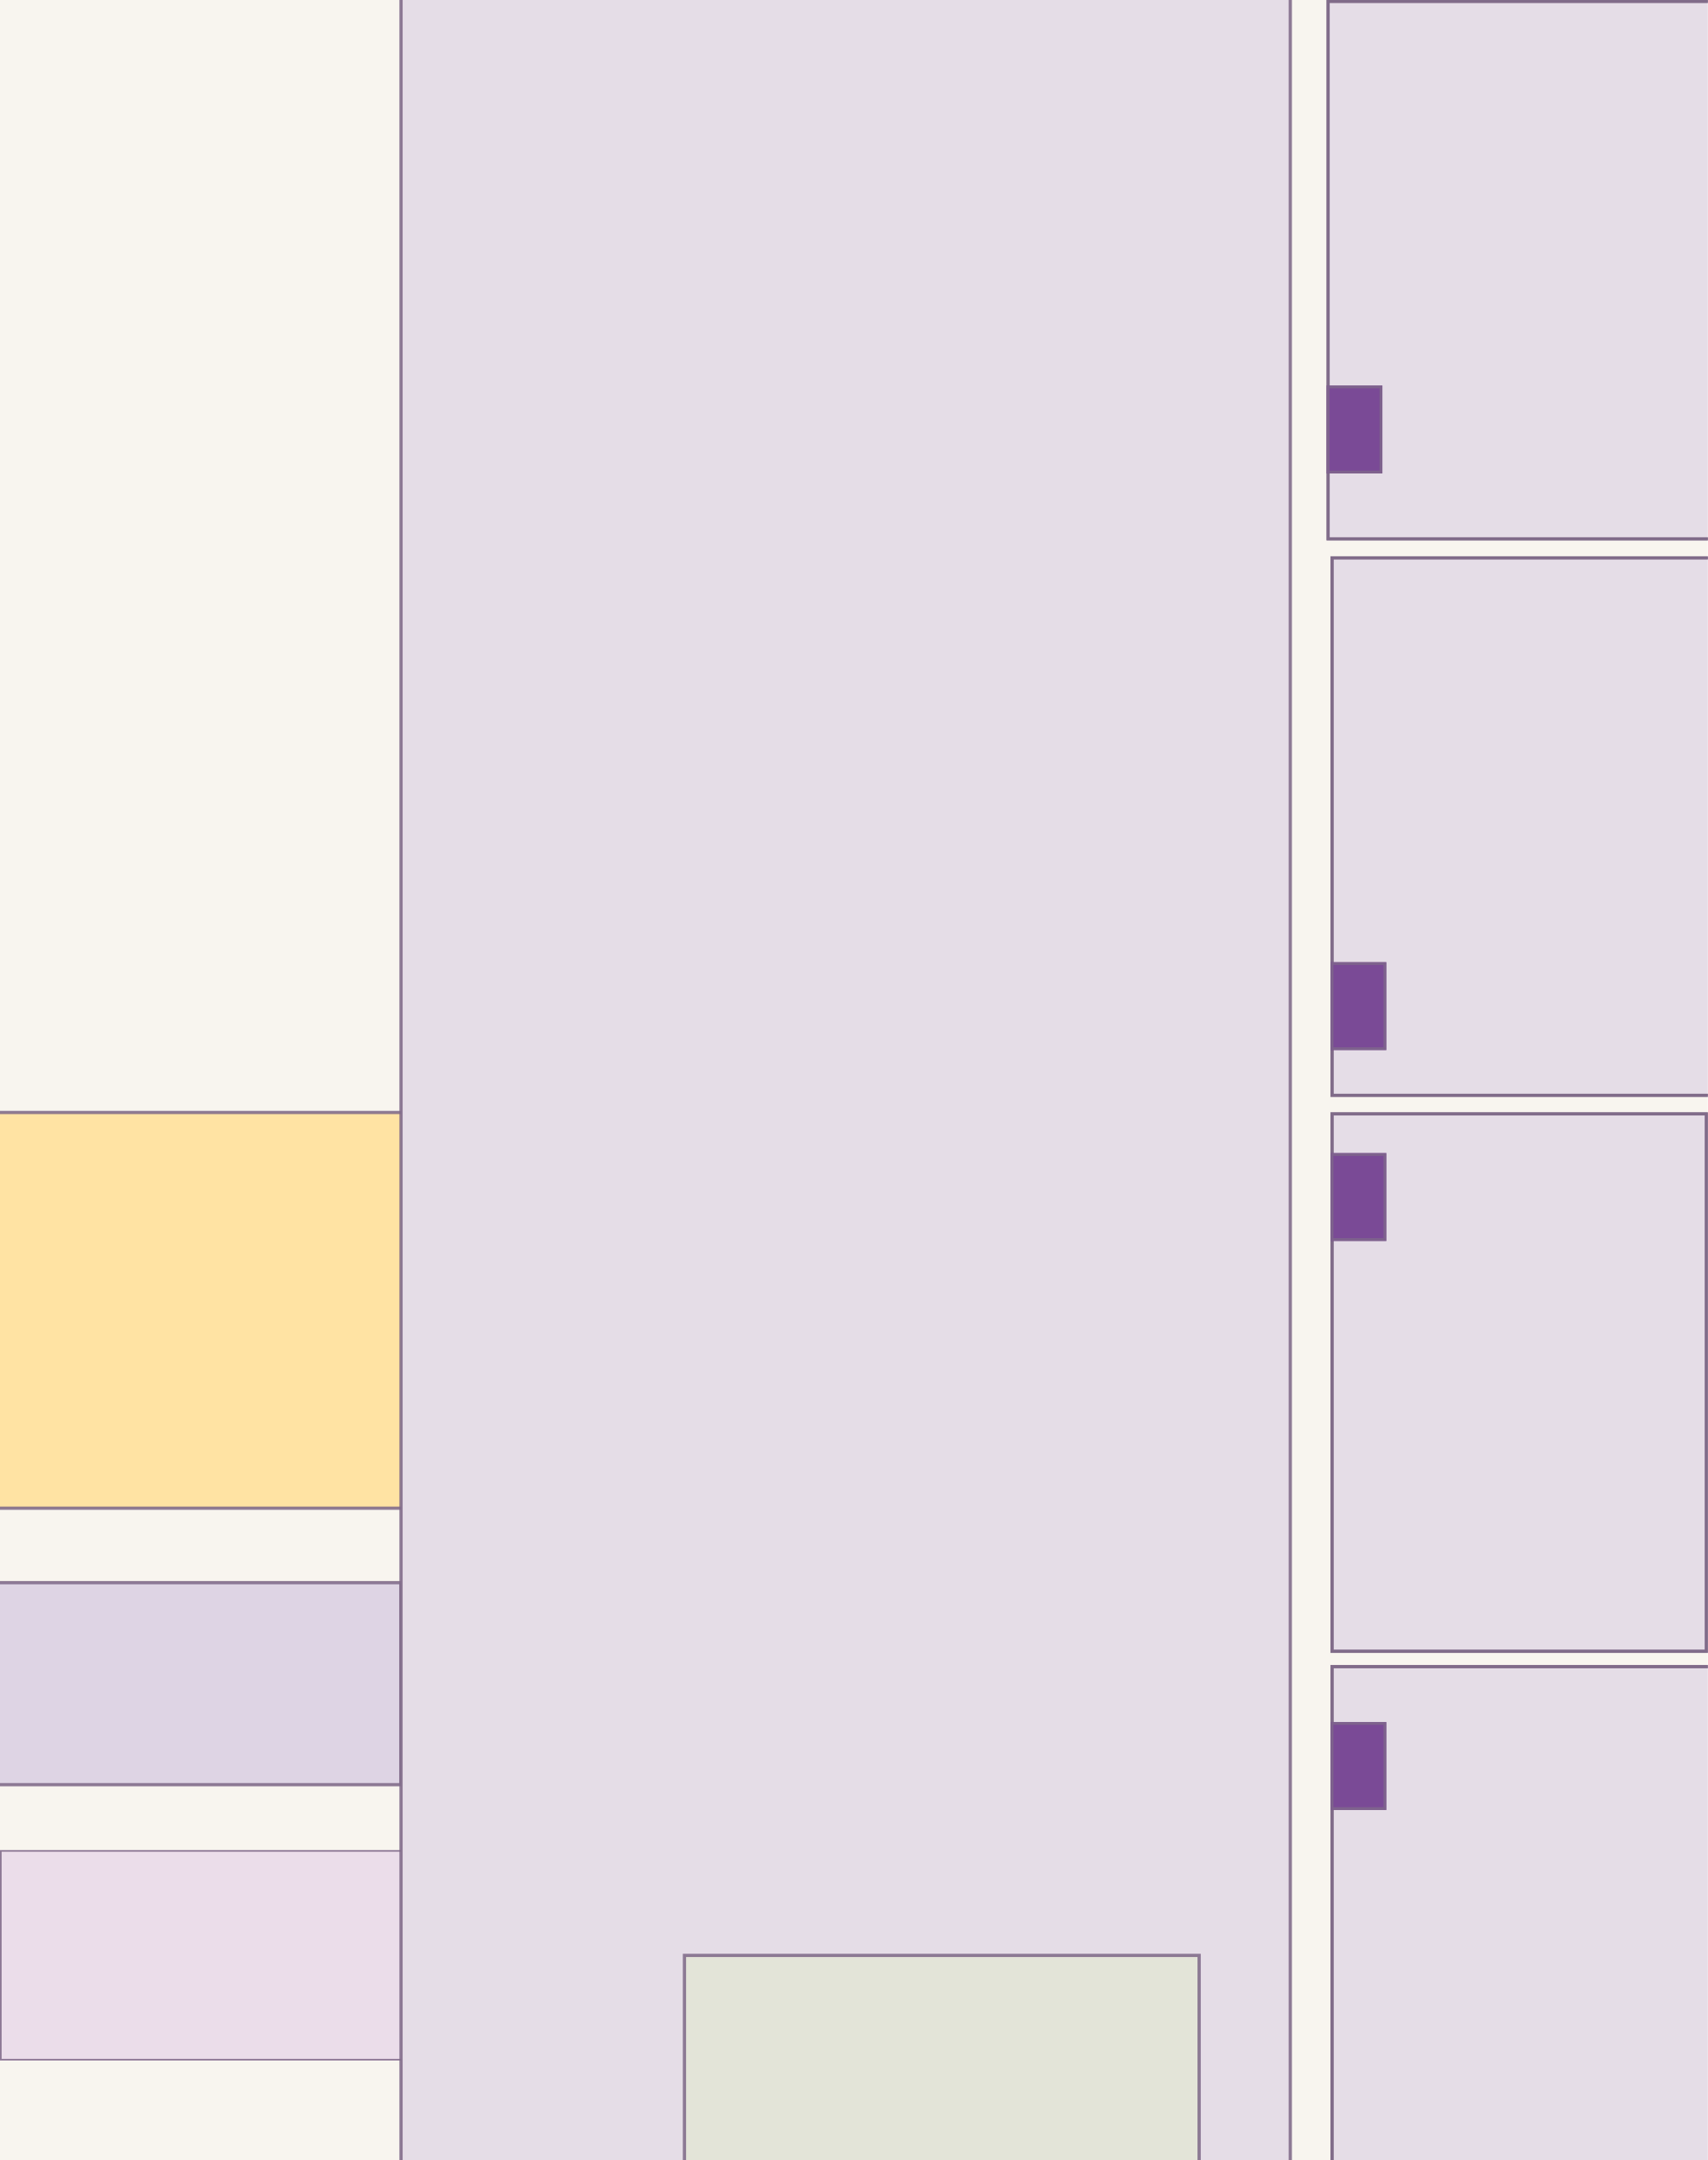
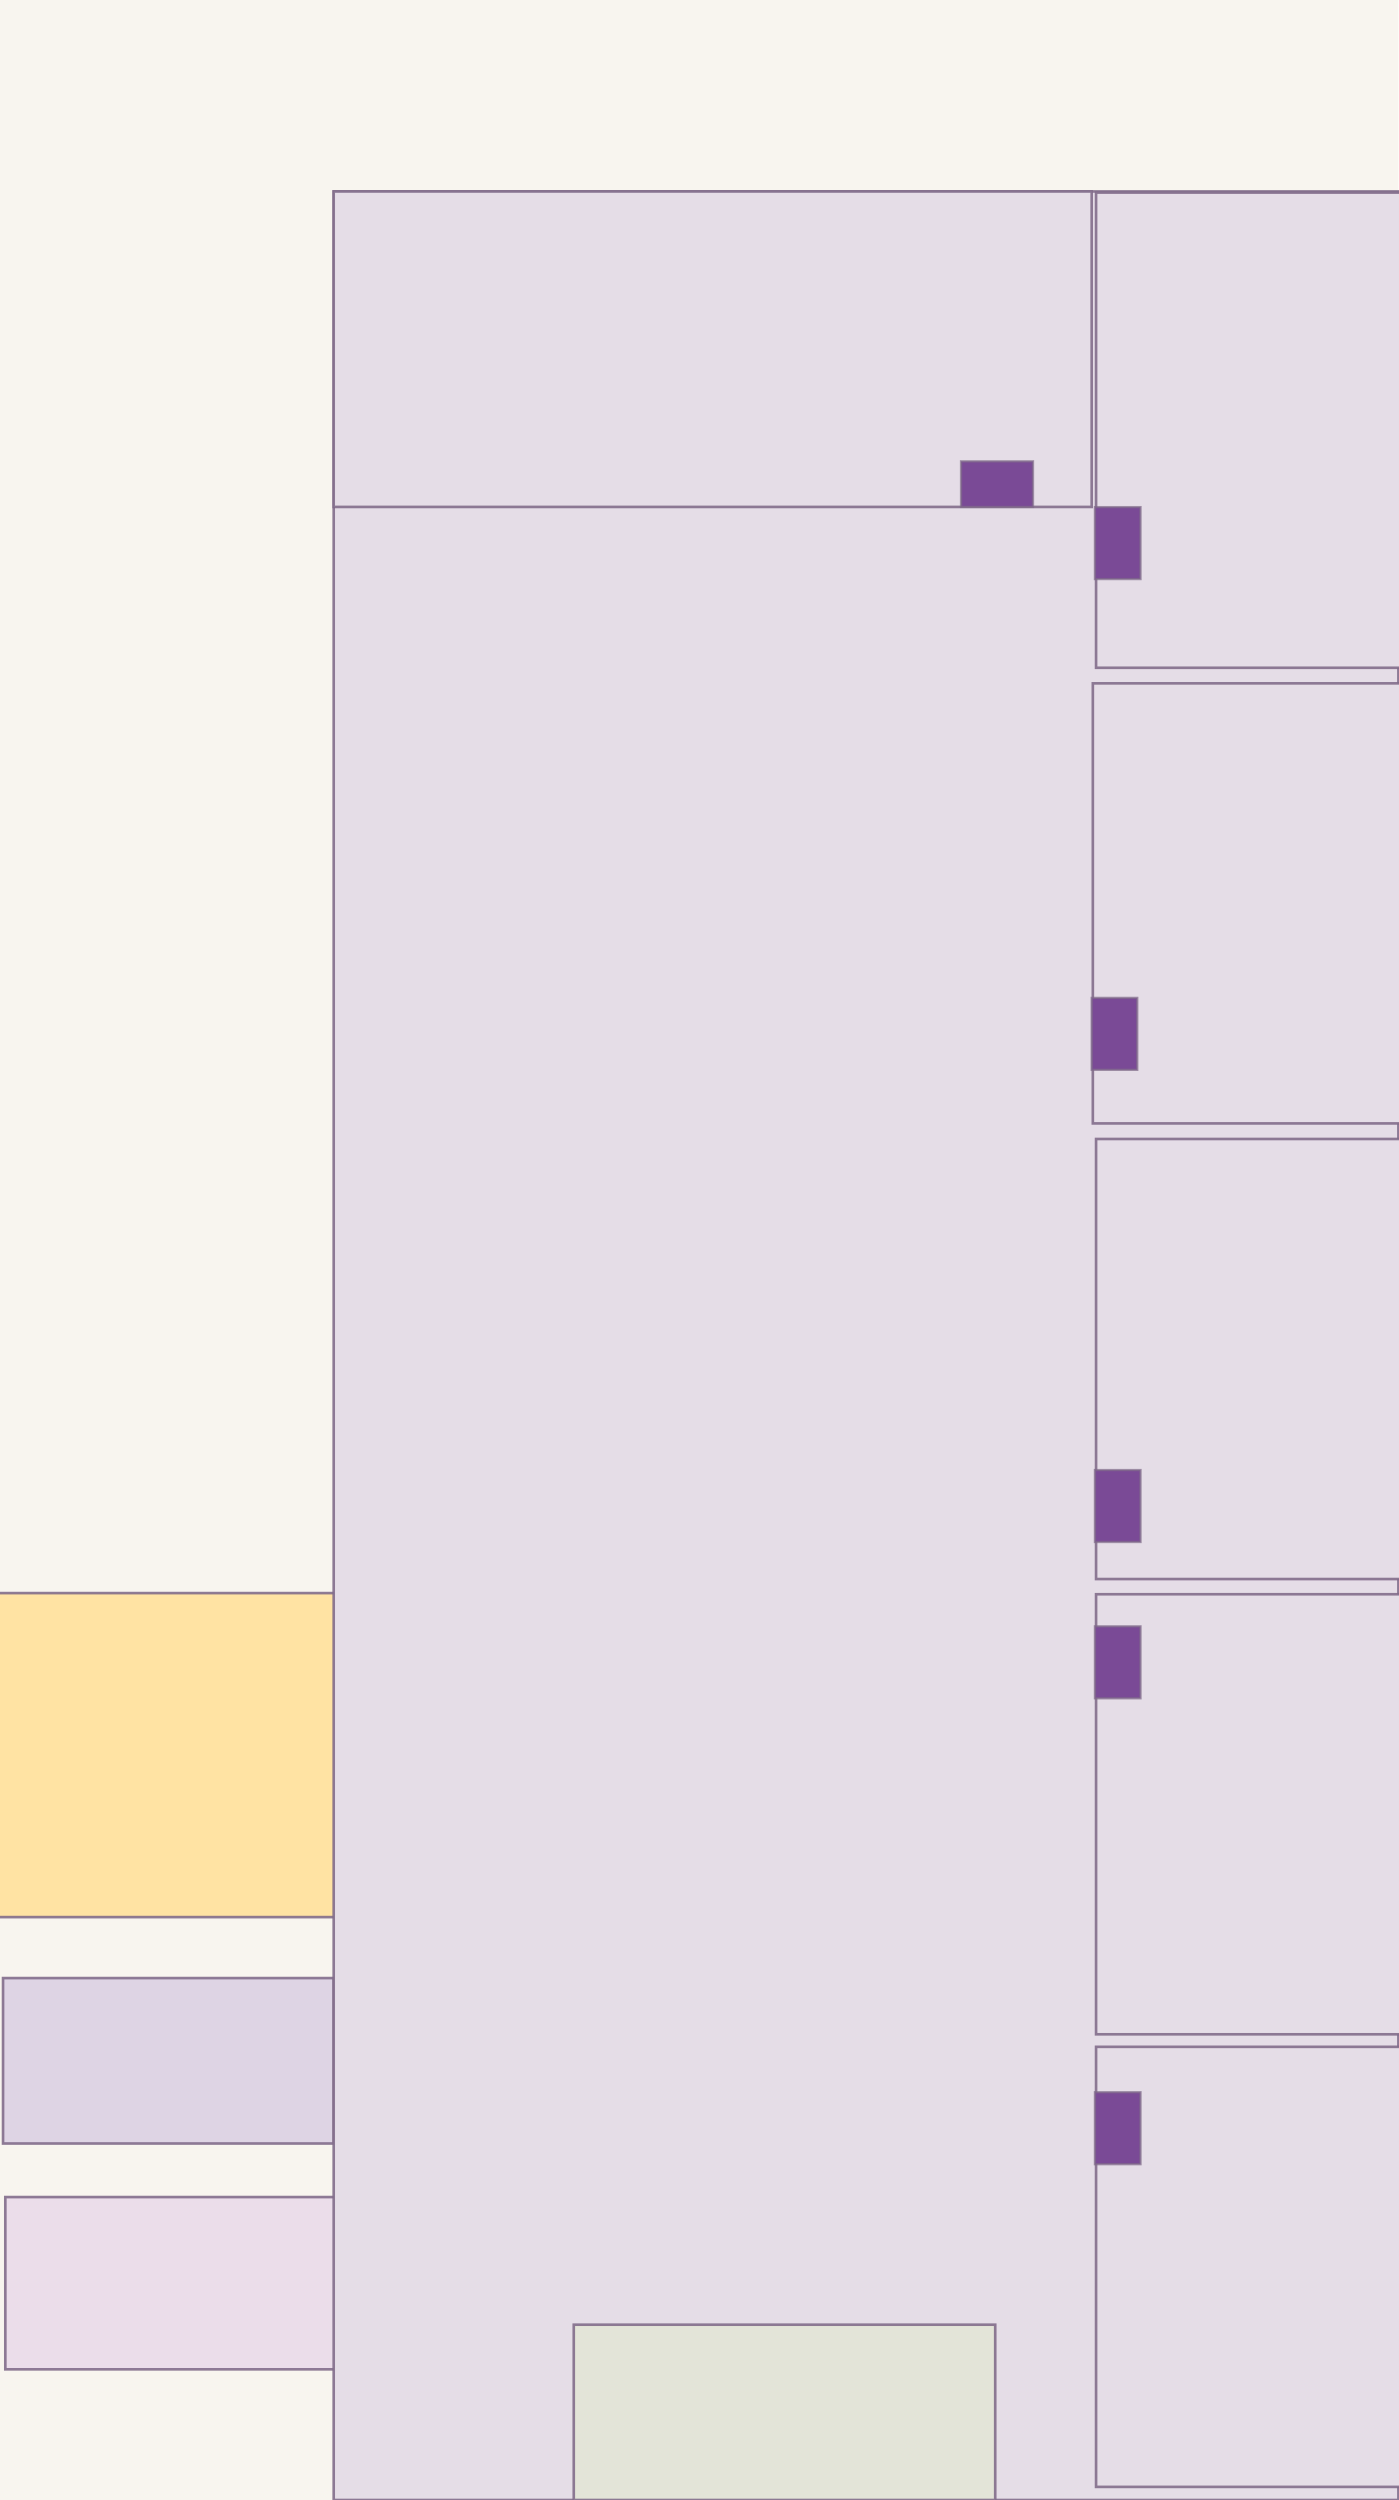
- <svg xmlns="http://www.w3.org/2000/svg" width="7363" height="9312" viewBox="0 0 7363 9312" fill="none">
-   <g clip-path="url(#clip0_19_8)">
-     <rect width="7363" height="9312" fill="#F8F5EF" />
-     <rect width="1741" height="871" transform="translate(-12 6823)" fill="#DED4E4" stroke="#806B89" stroke-opacity="0.88" stroke-width="14" />
-     <g clip-path="url(#clip1_19_8)">
-       <rect width="1815" height="907" transform="translate(0 7976)" fill="#EBDDEA" stroke="#806B89" stroke-opacity="0.88" stroke-width="14" />
-     </g>
-     <rect width="2233" height="1706" transform="translate(-314 4796)" fill="#FFE3A3" stroke="#806B89" stroke-opacity="0.88" stroke-width="14" />
-     <rect width="3834" height="9686" transform="translate(1729 -115)" fill="#E5DDE7" stroke="#806B89" stroke-opacity="0.88" stroke-width="14" />
-     <rect width="2219" height="923" transform="translate(2951 8430)" fill="#E3E4D8" stroke="#806B89" stroke-opacity="0.88" stroke-width="14" />
-     <rect x="5743" y="4802" width="1614" height="2317" fill="#E5DDE7" stroke="#806B89" stroke-opacity="0.88" stroke-width="14" />
-     <rect x="5743" y="4802" width="1614" height="2317" stroke="#806B89" stroke-width="12" />
-     <rect x="5737" y="4971" width="240" height="379" fill="#7A4A96" />
-     <rect x="5743" y="4977" width="228" height="367" stroke="#806B89" stroke-opacity="0.72" stroke-width="12" />
-     <rect x="5726" y="6" width="1889" height="2317" fill="#E5DDE7" stroke="#806B89" stroke-opacity="0.88" stroke-width="14" />
-     <rect x="5726" y="6" width="1889" height="2317" stroke="#806B89" stroke-width="12" />
-     <rect x="5720" y="1662" width="240" height="379" fill="#7A4A96" />
-     <rect x="5726" y="1668" width="228" height="367" stroke="#806B89" stroke-opacity="0.72" stroke-width="12" />
-     <rect x="5743" y="2405" width="1788" height="2317" fill="#E5DDE7" stroke="#806B89" stroke-opacity="0.88" stroke-width="14" />
-     <rect x="5743" y="2405" width="1788" height="2317" stroke="#806B89" stroke-width="12" />
-     <rect x="5737" y="4148" width="240" height="379" fill="#7A4A96" />
-     <rect x="5743" y="4154" width="228" height="367" stroke="#806B89" stroke-opacity="0.72" stroke-width="12" />
-     <rect x="5743" y="7185" width="1788" height="2317" fill="#E5DDE7" stroke="#806B89" stroke-opacity="0.88" stroke-width="14" />
-     <rect x="5743" y="7185" width="1788" height="2317" stroke="#806B89" stroke-width="12" />
-     <rect x="5737" y="7424" width="240" height="379" fill="#7A4A96" />
-     <rect x="5743" y="7430" width="228" height="367" stroke="#806B89" stroke-opacity="0.72" stroke-width="12" />
+ <svg xmlns="http://www.w3.org/2000/svg" width="7363" height="13163" viewBox="0 0 7363 13163" fill="none">
+   <rect width="7363" height="13163" fill="#F8F5EF" />
+   <g stroke="#806B89" stroke-opacity="0.88" stroke-width="14">
+     <rect width="1741" height="871" transform="translate(16 10415)" fill="#DED4E4" />
+     <rect width="1815" height="907" transform="translate(28 11568)" fill="#EBDDEA" />
+     <rect width="2233" height="1706" transform="translate(-286 8388)" fill="#FFE3A3" />
+     <rect width="5606" height="12155" transform="translate(1757 1008)" fill="#E5DDE7" />
+     <rect width="2219" height="923" transform="translate(3021 12240)" fill="#E3E4D8" />
+     <rect x="5771" y="1014" width="1889" height="2502" fill="#E5DDE7" />
+     <rect x="1757" y="2669" width="1661" height="3991" transform="rotate(-90 1757 2669)" fill="#E5DDE7" />
+     <rect x="5754" y="3598" width="1889" height="2317" fill="#E5DDE7" />
+     <rect x="5771" y="5997" width="1788" height="2317" fill="#E5DDE7" />
+     <rect x="5771" y="8394" width="1614" height="2317" fill="#E5DDE7" />
+     <rect x="5771" y="10777" width="1788" height="2317" fill="#E5DDE7" />
  </g>
-   <defs>
-     <clipPath id="clip0_19_8">
-       <rect width="7363" height="9312" fill="#F8F5EF" />
-     </clipPath>
-     <clipPath id="clip1_19_8">
-       <rect width="1815" height="907" fill="#F8F5EF" transform="translate(0 7976)" />
-     </clipPath>
-   </defs>
+   <g fill="#7A4A96" stroke="#806B89" stroke-opacity="0.72" stroke-width="12">
+     <rect x="5765" y="2670" width="240" height="379" />
+     <rect x="5060" y="2669" width="240" height="379" transform="rotate(-90 5060 2669)" />
+     <rect x="5748" y="5254" width="240" height="379" />
+     <rect x="5765" y="7740" width="240" height="379" />
+     <rect x="5765" y="8563" width="240" height="379" />
+     <rect x="5765" y="11016" width="240" height="379" />
+   </g>
</svg>
